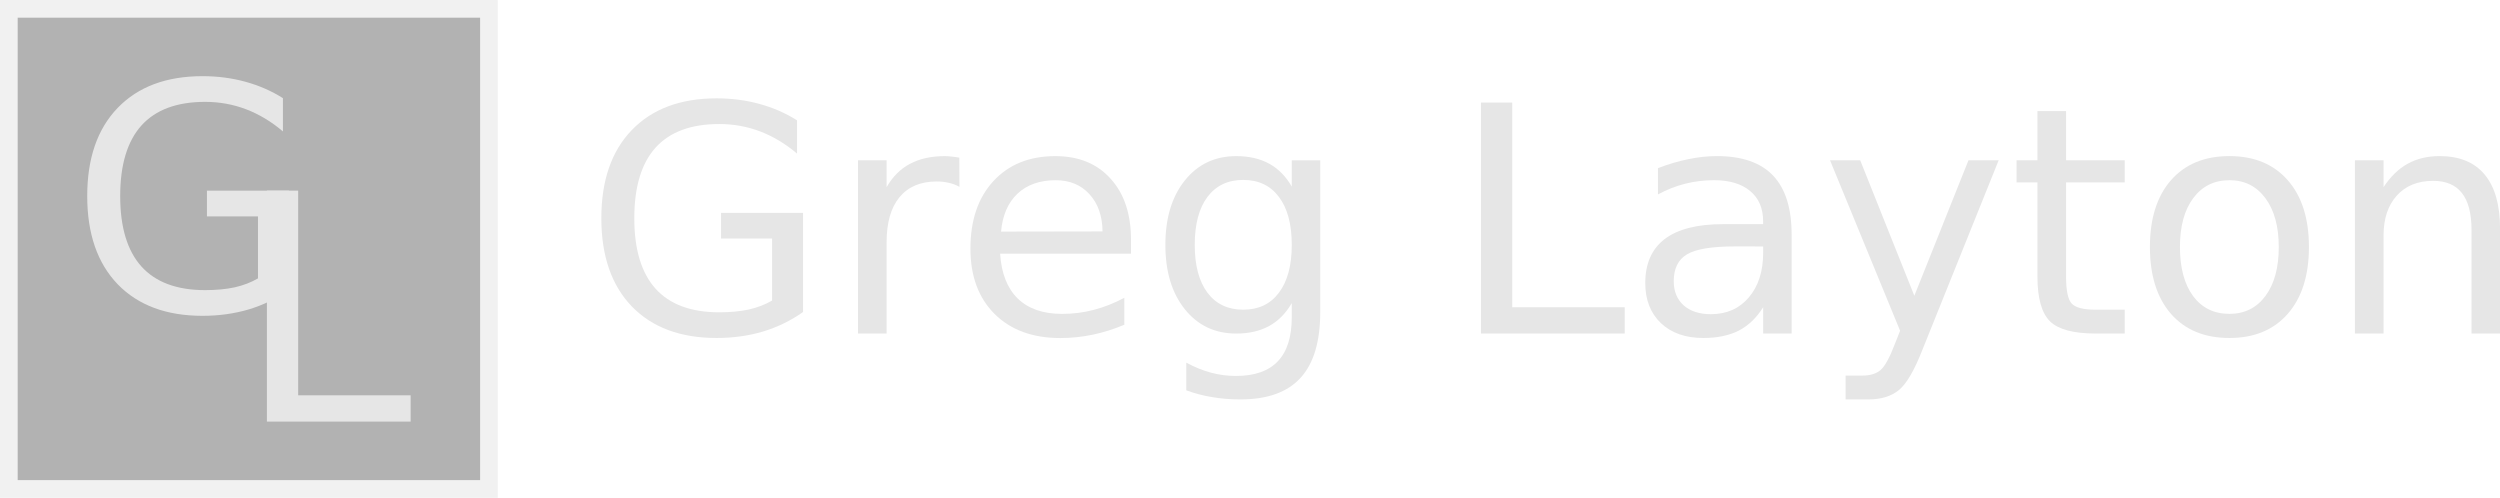
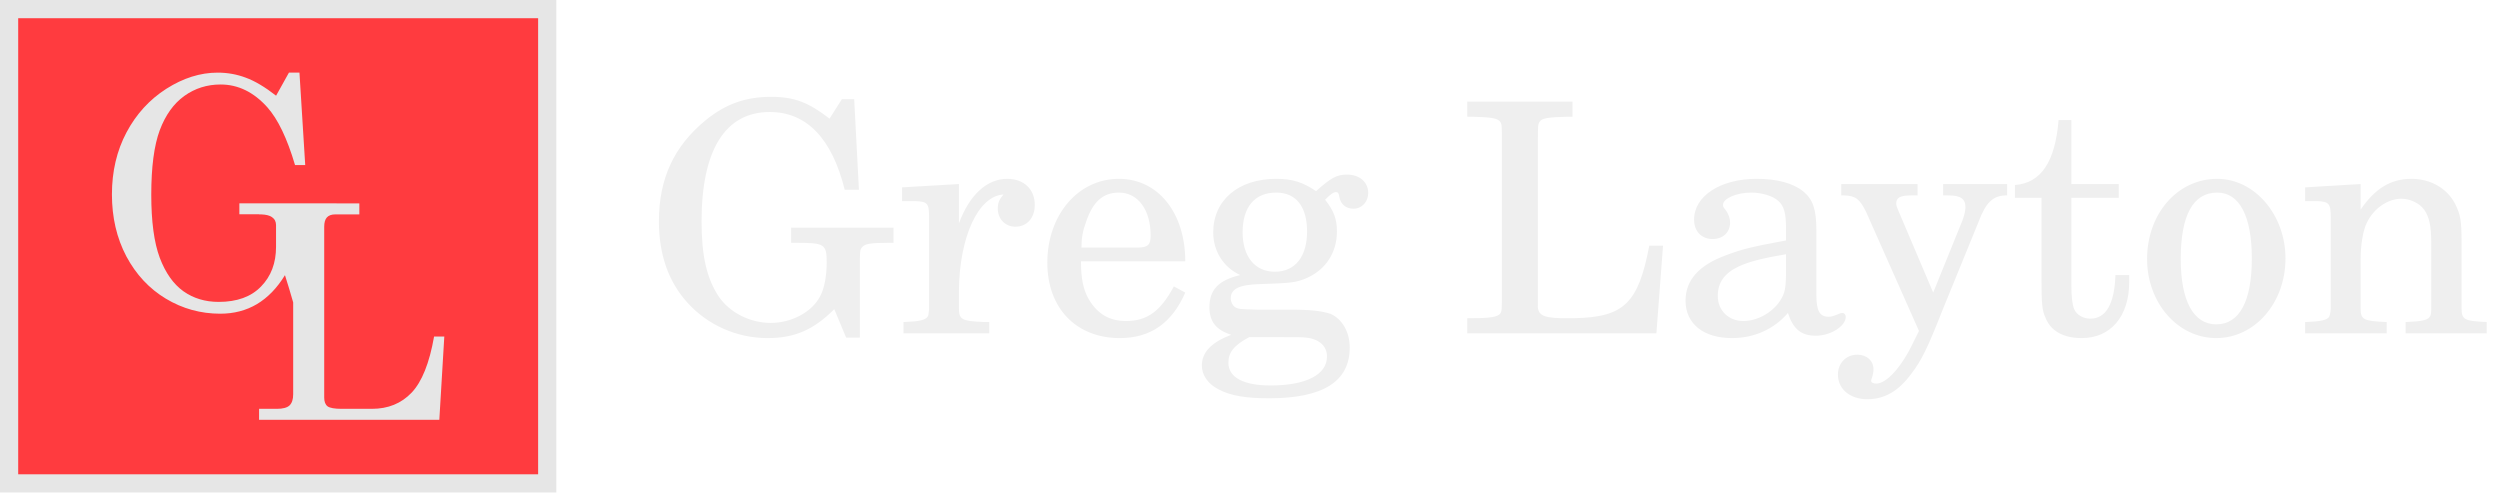
- <svg xmlns="http://www.w3.org/2000/svg" width="193.573mm" height="38.544mm" viewBox="0 0 193.573 38.544" version="1.1" id="svg8">
-   <defs id="defs2" />
-   <g id="layer1" transform="translate(-8.791073,-128.0568)">
-     <g id="g924" transform="matrix(2.285849,0,0,2.285849,-59.46145,-312.6545)">
-       <path style="opacity:0.565;fill:#000000;fill-opacity:1;stroke:none;stroke-width:0.215;stroke-miterlimit:4;stroke-dasharray:none;stroke-opacity:1" d="m 83.085,129.298 h 16.628 v 16.628 H 83.085 Z" id="rect891" />
-       <path style="opacity:0.565;fill:#cccccc;fill-opacity:1;stroke:none;stroke-width:0.128;stroke-miterlimit:4;stroke-dasharray:none;stroke-opacity:1" d="m 83.676,129.889 h 15.447 v 15.447 H 83.676 Z" id="rect840-9" />
-       <g transform="translate(0.4528848,17.1344)" style="fill:#666666" id="g859-5">
-         <g aria-label="G" style="font-style:normal;font-weight:normal;font-size:10.583px;line-height:1.25;font-family:sans-serif;letter-spacing:0px;word-spacing:0px;fill:#666666;fill-opacity:1;stroke:none;stroke-width:0.265" id="text849-7">
-           <path d="m 91.25,121.463 v -2.072 h -1.705 v -0.858 h 2.739 v 3.312 q -0.605,0.429 -1.333,0.651 -0.729,0.217 -1.555,0.217 -1.809,0 -2.832,-1.054 -1.018,-1.059 -1.018,-2.946 0,-1.891 1.018,-2.946 1.023,-1.059 2.832,-1.059 0.754,0 1.431,0.186 0.682,0.186 1.256,0.548 v 1.111 q -0.579,-0.491 -1.23,-0.739 -0.651,-0.248 -1.369,-0.248 -1.416,0 -2.129,0.791 -0.708,0.791 -0.708,2.356 0,1.561 0.708,2.351 0.713,0.791 2.129,0.791 0.553,0 0.987,-0.093 0.434,-0.098 0.78,-0.3 z" style="fill:#666666;stroke-width:0.265" id="path1651" />
-         </g>
-         <g aria-label="L" style="font-style:normal;font-weight:normal;font-size:10.583px;line-height:1.25;font-family:sans-serif;letter-spacing:0px;word-spacing:0px;fill:#666666;fill-opacity:1;stroke:none;stroke-width:0.265" id="text853-1">
-           <path d="m 91.548,118.531 h 1.044 v 6.837 h 3.757 v 0.878 H 91.548 Z" style="fill:#666666;stroke-width:0.265" id="path1654" />
-         </g>
+ <svg xmlns="http://www.w3.org/2000/svg" width="82.414mm" height="16.235mm" viewBox="0 0 82.414 16.235" version="1.1" id="svg6699">
+   <defs id="defs6693" />
+   <g id="layer1" transform="translate(-25.10227,-37.36731)">
+     <rect style="opacity:1;fill:#efefef;fill-opacity:1;stroke:none;stroke-width:0.751;stroke-miterlimit:4;stroke-dasharray:none;stroke-opacity:1" id="rect6732" width="98.222" height="31.003" x="-114.046" y="93.517" />
+     <rect style="opacity:1;fill:#6a6a6a;fill-opacity:1;stroke:none;stroke-width:0.74;stroke-miterlimit:4;stroke-dasharray:none;stroke-opacity:1" id="rect6734" width="96.885" height="36.349" x="-112.71" y="57.168" />
+     <g id="g6726" transform="translate(-122.9069,-83.78899)">
+       <rect y="96.281" x="52.381" height="15.635" width="17.74" id="rect6710" style="opacity:1;fill:#e6e6e6;fill-opacity:1;stroke:#ff3b3f;stroke-width:0.6;stroke-miterlimit:4;stroke-dasharray:none;stroke-opacity:1" />
+       <path id="text6703" d="m 59.255,98.375 c -0.568,0 -1.132,0.177 -1.69,0.532 -0.555,0.355 -0.992,0.834 -1.313,1.437 -0.32,0.603 -0.481,1.285 -0.481,2.046 0,0.758 0.158,1.438 0.475,2.041 0.32,0.599 0.754,1.065 1.302,1.395 0.551,0.331 1.149,0.496 1.793,0.496 0.451,0 0.854,-0.105 1.209,-0.315 0.358,-0.214 0.667,-0.532 0.925,-0.956 0.093,0.289 0.183,0.591 0.271,0.898 v 3.032 c 2e-6,0.167 -0.041,0.289 -0.121,0.366 -0.08,0.074 -0.22,0.111 -0.42,0.111 h -0.583 v 0.362 h 5.942 l 0.164,-2.745 h -0.337 c -0.154,0.878 -0.402,1.495 -0.743,1.852 -0.338,0.354 -0.773,0.531 -1.307,0.531 h -1.003 c -0.228,0 -0.381,-0.028 -0.458,-0.082 -0.074,-0.058 -0.111,-0.154 -0.111,-0.289 v -5.629 c 0,-0.141 0.029,-0.244 0.087,-0.309 0.061,-0.068 0.155,-0.101 0.28,-0.101 h 0.791 v -0.362 h -0.751 v -0.003 h -3.204 v 0.362 h 0.646 c 0.002,0 0.003,-10e-6 0.005,0 v 0.003 h 0.071 c 0.159,0.007 0.279,0.036 0.353,0.09 0.09,0.062 0.134,0.15 0.134,0.264 v 0.718 c 0,0.534 -0.165,0.97 -0.496,1.307 -0.327,0.338 -0.792,0.506 -1.395,0.506 -0.444,0 -0.832,-0.117 -1.163,-0.351 -0.331,-0.238 -0.591,-0.606 -0.78,-1.106 -0.186,-0.5 -0.279,-1.192 -0.279,-2.077 0,-0.913 0.093,-1.621 0.279,-2.124 0.189,-0.503 0.46,-0.88 0.811,-1.132 0.351,-0.251 0.749,-0.377 1.194,-0.377 0.579,0 1.092,0.25 1.54,0.749 0.351,0.393 0.656,1.028 0.915,1.907 h 0.336 L 61.952,98.375 H 61.606 l -0.424,0.76 c -0.372,-0.289 -0.706,-0.487 -1.003,-0.594 -0.293,-0.11 -0.601,-0.165 -0.925,-0.165 z" style="font-style:normal;font-variant:normal;font-weight:normal;font-stretch:normal;font-size:10.583px;line-height:1.25;font-family:'Century Schoolbook';-inkscape-font-specification:'Century Schoolbook, Normal';font-variant-ligatures:normal;font-variant-caps:normal;font-variant-numeric:normal;font-feature-settings:normal;text-align:start;letter-spacing:0px;word-spacing:0px;writing-mode:lr-tb;text-anchor:start;fill:#ff3b3f;fill-opacity:1;stroke:none;stroke-width:0.265" />
+     </g>
+     <g id="g6730" transform="translate(-185.3737,-82.16639)">
+       <rect style="opacity:1;fill:#ff3b3f;fill-opacity:1;stroke:#e6e6e6;stroke-width:0.6;stroke-miterlimit:4;stroke-dasharray:none;stroke-opacity:1" id="rect6720" width="17.74" height="15.635" x="72.827" y="96.448" />
+       <path style="font-style:normal;font-variant:normal;font-weight:normal;font-stretch:normal;font-size:10.583px;line-height:1.25;font-family:'Century Schoolbook';-inkscape-font-specification:'Century Schoolbook, Normal';font-variant-ligatures:normal;font-variant-caps:normal;font-variant-numeric:normal;font-feature-settings:normal;text-align:start;letter-spacing:0px;word-spacing:0px;writing-mode:lr-tb;text-anchor:start;fill:#e6e6e6;fill-opacity:1;stroke:none;stroke-width:0.265" d="m 79.701,98.542 c -0.568,0 -1.132,0.177 -1.69,0.532 -0.555,0.355 -0.992,0.834 -1.313,1.437 -0.32,0.603 -0.481,1.285 -0.481,2.046 0,0.758 0.158,1.438 0.475,2.041 0.32,0.599 0.754,1.065 1.302,1.395 0.551,0.331 1.149,0.496 1.793,0.496 0.451,0 0.854,-0.105 1.209,-0.315 0.358,-0.214 0.667,-0.532 0.925,-0.956 0.093,0.289 0.183,0.591 0.271,0.898 v 3.032 c 2e-6,0.167 -0.041,0.289 -0.121,0.366 -0.08,0.074 -0.22,0.111 -0.42,0.111 h -0.583 v 0.362 h 5.942 l 0.164,-2.745 h -0.337 c -0.154,0.878 -0.402,1.495 -0.743,1.852 -0.338,0.354 -0.773,0.531 -1.307,0.531 h -1.003 c -0.228,0 -0.381,-0.028 -0.458,-0.082 -0.074,-0.058 -0.111,-0.154 -0.111,-0.289 v -5.629 c 0,-0.141 0.029,-0.244 0.087,-0.309 0.061,-0.068 0.155,-0.101 0.28,-0.101 h 0.791 v -0.362 h -0.751 v -0.003 h -3.204 v 0.362 h 0.646 c 0.002,0 0.003,-10e-6 0.005,0 v 0.003 h 0.071 c 0.159,0.007 0.279,0.036 0.353,0.09 0.09,0.062 0.134,0.15 0.134,0.264 v 0.718 c 0,0.534 -0.165,0.97 -0.496,1.307 -0.327,0.338 -0.792,0.506 -1.395,0.506 -0.444,0 -0.832,-0.117 -1.163,-0.351 -0.331,-0.238 -0.591,-0.606 -0.78,-1.106 -0.186,-0.5 -0.279,-1.192 -0.279,-2.077 0,-0.913 0.093,-1.621 0.279,-2.124 0.189,-0.503 0.46,-0.88 0.811,-1.132 0.351,-0.251 0.749,-0.377 1.194,-0.377 0.579,0 1.092,0.25 1.54,0.749 0.351,0.393 0.656,1.028 0.915,1.907 h 0.336 L 82.399,98.542 H 82.052 L 81.629,99.302 C 81.257,99.012 80.922,98.814 80.626,98.707 80.333,98.597 80.025,98.542 79.701,98.542 Z" id="path6722" />
+     </g>
+     <g id="g6763" transform="translate(132.5657,-27.79603)">
+       <g id="g6740" transform="translate(-179.9907,-30.98427)">
+         <rect style="opacity:1;fill:#ff3b3f;fill-opacity:1;stroke:#e6e6e6;stroke-width:0.6;stroke-miterlimit:4;stroke-dasharray:none;stroke-opacity:1" id="rect6736" width="17.74" height="15.635" x="72.827" y="96.448" />
+         <path style="font-style:normal;font-variant:normal;font-weight:normal;font-stretch:normal;font-size:10.583px;line-height:1.25;font-family:'Century Schoolbook';-inkscape-font-specification:'Century Schoolbook, Normal';font-variant-ligatures:normal;font-variant-caps:normal;font-variant-numeric:normal;font-feature-settings:normal;text-align:start;letter-spacing:0px;word-spacing:0px;writing-mode:lr-tb;text-anchor:start;fill:#e6e6e6;fill-opacity:1;stroke:none;stroke-width:0.265" d="m 79.701,98.542 c -0.568,0 -1.132,0.177 -1.69,0.532 -0.555,0.355 -0.992,0.834 -1.313,1.437 -0.32,0.603 -0.481,1.285 -0.481,2.046 0,0.758 0.158,1.438 0.475,2.041 0.32,0.599 0.754,1.065 1.302,1.395 0.551,0.331 1.149,0.496 1.793,0.496 0.451,0 0.854,-0.105 1.209,-0.315 0.358,-0.214 0.667,-0.532 0.925,-0.956 0.093,0.289 0.183,0.591 0.271,0.898 v 3.032 c 2e-6,0.167 -0.041,0.289 -0.121,0.366 -0.08,0.074 -0.22,0.111 -0.42,0.111 h -0.583 v 0.362 h 5.942 l 0.164,-2.745 h -0.337 c -0.154,0.878 -0.402,1.495 -0.743,1.852 -0.338,0.354 -0.773,0.531 -1.307,0.531 h -1.003 c -0.228,0 -0.381,-0.028 -0.458,-0.082 -0.074,-0.058 -0.111,-0.154 -0.111,-0.289 v -5.629 c 0,-0.141 0.029,-0.244 0.087,-0.309 0.061,-0.068 0.155,-0.101 0.28,-0.101 h 0.791 v -0.362 h -0.751 v -0.003 h -3.204 v 0.362 h 0.646 c 0.002,0 0.003,-10e-6 0.005,0 v 0.003 h 0.071 c 0.159,0.007 0.279,0.036 0.353,0.09 0.09,0.062 0.134,0.15 0.134,0.264 v 0.718 c 0,0.534 -0.165,0.97 -0.496,1.307 -0.327,0.338 -0.792,0.506 -1.395,0.506 -0.444,0 -0.832,-0.117 -1.163,-0.351 -0.331,-0.238 -0.591,-0.606 -0.78,-1.106 -0.186,-0.5 -0.279,-1.192 -0.279,-2.077 0,-0.913 0.093,-1.621 0.279,-2.124 0.189,-0.503 0.46,-0.88 0.811,-1.132 0.351,-0.251 0.749,-0.377 1.194,-0.377 0.579,0 1.092,0.25 1.54,0.749 0.351,0.393 0.656,1.028 0.915,1.907 h 0.336 L 82.399,98.542 H 82.052 L 81.629,99.302 C 81.257,99.012 80.922,98.814 80.626,98.707 80.333,98.597 80.025,98.542 79.701,98.542 Z" id="path6738" />
      </g>
+       <text id="text6750" y="76.152" x="-86.178" style="font-style:normal;font-variant:normal;font-weight:normal;font-stretch:normal;font-size:10.583px;line-height:1.25;font-family:'Century Schoolbook';-inkscape-font-specification:'Century Schoolbook, Normal';font-variant-ligatures:normal;font-variant-caps:normal;font-variant-numeric:normal;font-feature-settings:normal;text-align:start;letter-spacing:0px;word-spacing:0px;writing-mode:lr-tb;text-anchor:start;fill:#efefef;fill-opacity:1;stroke:none;stroke-width:0.265" xml:space="preserve">
+         <tspan style="font-style:normal;font-variant:normal;font-weight:normal;font-stretch:normal;font-size:10.583px;font-family:'Century Schoolbook';-inkscape-font-specification:'Century Schoolbook, Normal';font-variant-ligatures:normal;font-variant-caps:normal;font-variant-numeric:normal;font-feature-settings:normal;text-align:start;writing-mode:lr-tb;text-anchor:start;fill:#efefef;fill-opacity:1;stroke-width:0.265" y="76.152" x="-86.178" id="tspan6748">Greg Layton</tspan>
+       </text>
    </g>
-     <g id="g915" transform="matrix(2.269776,0,0,2.269776,-268.3568,-254.2936)">
-       <path style="opacity:0.565;fill:#000000;fill-opacity:1;stroke:none;stroke-width:0.128;stroke-miterlimit:4;stroke-dasharray:none;stroke-opacity:1" d="m 83.852,112.295 h 15.447 v 15.447 H 83.852 Z" id="rect840" />
-       <g transform="translate(0.6291085,-0.4588523)" style="fill:#e6e6e6" id="g859">
-         <g aria-label="G" style="font-style:normal;font-weight:normal;font-size:10.583px;line-height:1.25;font-family:sans-serif;letter-spacing:0px;word-spacing:0px;fill:#e6e6e6;fill-opacity:1;stroke:none;stroke-width:0.265" id="text849">
-           <path d="m 91.25,121.463 v -2.072 h -1.705 v -0.858 h 2.739 v 3.312 q -0.605,0.429 -1.333,0.651 -0.729,0.217 -1.555,0.217 -1.809,0 -2.832,-1.054 -1.018,-1.059 -1.018,-2.946 0,-1.891 1.018,-2.946 1.023,-1.059 2.832,-1.059 0.754,0 1.431,0.186 0.682,0.186 1.256,0.548 v 1.111 q -0.579,-0.491 -1.23,-0.739 -0.651,-0.248 -1.369,-0.248 -1.416,0 -2.129,0.791 -0.708,0.791 -0.708,2.356 0,1.561 0.708,2.351 0.713,0.791 2.129,0.791 0.553,0 0.987,-0.093 0.434,-0.098 0.78,-0.3 z" style="fill:#e6e6e6;stroke-width:0.265" id="path1658" />
-         </g>
-         <g aria-label="L" style="font-style:normal;font-weight:normal;font-size:10.583px;line-height:1.25;font-family:sans-serif;letter-spacing:0px;word-spacing:0px;fill:#e6e6e6;fill-opacity:1;stroke:none;stroke-width:0.265" id="text853">
-           <path d="m 91.548,118.531 h 1.044 v 6.837 h 3.757 v 0.878 H 91.548 Z" style="fill:#e6e6e6;stroke-width:0.265" id="path1661" />
-         </g>
+     <g id="g6770">
+       <g id="g6746" transform="translate(-159.507,4.417058)">
+         <rect y="96.281" x="52.344" height="15.635" width="17.74" id="rect6742" style="opacity:1;fill:#e6e6e6;fill-opacity:1;stroke:#ff3b3f;stroke-width:0.6;stroke-miterlimit:4;stroke-dasharray:none;stroke-opacity:1" />
+         <path id="path6744" d="m 59.255,98.375 c -0.568,0 -1.132,0.177 -1.69,0.532 -0.555,0.355 -0.992,0.834 -1.313,1.437 -0.32,0.603 -0.481,1.285 -0.481,2.046 0,0.758 0.158,1.438 0.475,2.041 0.32,0.599 0.754,1.065 1.302,1.395 0.551,0.331 1.149,0.496 1.793,0.496 0.451,0 0.854,-0.105 1.209,-0.315 0.358,-0.214 0.667,-0.532 0.925,-0.956 0.093,0.289 0.183,0.591 0.271,0.898 v 3.032 c 2e-6,0.167 -0.041,0.289 -0.121,0.366 -0.08,0.074 -0.22,0.111 -0.42,0.111 h -0.583 v 0.362 h 5.942 l 0.164,-2.745 h -0.337 c -0.154,0.878 -0.402,1.495 -0.743,1.852 -0.338,0.354 -0.773,0.531 -1.307,0.531 h -1.003 c -0.228,0 -0.381,-0.028 -0.458,-0.082 -0.074,-0.058 -0.111,-0.154 -0.111,-0.289 v -5.629 c 0,-0.141 0.029,-0.244 0.087,-0.309 0.061,-0.068 0.155,-0.101 0.28,-0.101 h 0.791 v -0.362 h -0.751 v -0.003 h -3.204 v 0.362 h 0.646 c 0.002,0 0.003,-10e-6 0.005,0 v 0.003 h 0.071 c 0.159,0.007 0.279,0.036 0.353,0.09 0.09,0.062 0.134,0.15 0.134,0.264 v 0.718 c 0,0.534 -0.165,0.97 -0.496,1.307 -0.327,0.338 -0.792,0.506 -1.395,0.506 -0.444,0 -0.832,-0.117 -1.163,-0.351 -0.331,-0.238 -0.591,-0.606 -0.78,-1.106 -0.186,-0.5 -0.279,-1.192 -0.279,-2.077 0,-0.913 0.093,-1.621 0.279,-2.124 0.189,-0.503 0.46,-0.88 0.811,-1.132 0.351,-0.251 0.749,-0.377 1.194,-0.377 0.579,0 1.092,0.25 1.54,0.749 0.351,0.393 0.656,1.028 0.915,1.907 h 0.336 L 61.952,98.375 H 61.606 l -0.424,0.76 c -0.372,-0.289 -0.706,-0.487 -1.003,-0.594 -0.293,-0.11 -0.601,-0.165 -0.925,-0.165 z" style="font-style:normal;font-variant:normal;font-weight:normal;font-stretch:normal;font-size:10.583px;line-height:1.25;font-family:'Century Schoolbook';-inkscape-font-specification:'Century Schoolbook, Normal';font-variant-ligatures:normal;font-variant-caps:normal;font-variant-numeric:normal;font-feature-settings:normal;text-align:start;letter-spacing:0px;word-spacing:0px;writing-mode:lr-tb;text-anchor:start;fill:#ff3b3f;fill-opacity:1;stroke:none;stroke-width:0.265" />
      </g>
-       <path style="opacity:0.565;fill:#e6e6e6;fill-opacity:1;stroke:none;stroke-width:0.215;stroke-miterlimit:4;stroke-dasharray:none;stroke-opacity:1" d="m 83.261,111.705 h 16.628 v 16.628 H 83.261 Z" id="rect891-9" />
-     </g>
-     <g id="g1042" transform="matrix(2.317995,0,0,2.317995,-200.5431,-102.4886)">
-       <g transform="translate(7.04687,-12.24575)" id="g915-6">
-         <path style="opacity:0.565;fill:#000000;fill-opacity:1;stroke:none;stroke-width:0.128;stroke-miterlimit:4;stroke-dasharray:none;stroke-opacity:1" d="m 83.852,112.295 h 15.447 v 15.447 H 83.852 Z" id="rect840-3" />
-         <g id="g859-7" style="fill:#e6e6e6" transform="translate(0.6291085,-0.4588523)">
-           <g aria-label="G" style="font-style:normal;font-weight:normal;font-size:10.583px;line-height:1.25;font-family:sans-serif;letter-spacing:0px;word-spacing:0px;fill:#e6e6e6;fill-opacity:1;stroke:none;stroke-width:0.265" id="text849-0">
-             <path d="m 91.25,121.463 v -2.072 h -1.705 v -0.858 h 2.739 v 3.312 q -0.605,0.429 -1.333,0.651 -0.729,0.217 -1.555,0.217 -1.809,0 -2.832,-1.054 -1.018,-1.059 -1.018,-2.946 0,-1.891 1.018,-2.946 1.023,-1.059 2.832,-1.059 0.754,0 1.431,0.186 0.682,0.186 1.256,0.548 v 1.111 q -0.579,-0.491 -1.23,-0.739 -0.651,-0.248 -1.369,-0.248 -1.416,0 -2.129,0.791 -0.708,0.791 -0.708,2.356 0,1.561 0.708,2.351 0.713,0.791 2.129,0.791 0.553,0 0.987,-0.093 0.434,-0.098 0.78,-0.3 z" style="fill:#e6e6e6;stroke-width:0.265" id="path1695" />
-           </g>
-           <g aria-label="L" style="font-style:normal;font-weight:normal;font-size:10.583px;line-height:1.25;font-family:sans-serif;letter-spacing:0px;word-spacing:0px;fill:#e6e6e6;fill-opacity:1;stroke:none;stroke-width:0.265" id="text853-6">
-             <path d="m 91.548,118.531 h 1.044 v 6.837 h 3.757 v 0.878 H 91.548 Z" style="fill:#e6e6e6;stroke-width:0.265" id="path1698" />
-           </g>
-         </g>
-         <path style="opacity:0.565;fill:#e6e6e6;fill-opacity:1;stroke:none;stroke-width:0.215;stroke-miterlimit:4;stroke-dasharray:none;stroke-opacity:1" d="m 83.261,111.705 h 16.628 v 16.628 H 83.261 Z" id="rect891-9-6" />
-       </g>
-       <g aria-label="Greg Layton" style="font-style:normal;font-weight:normal;font-size:10.583px;line-height:1.25;font-family:sans-serif;letter-spacing:0px;word-spacing:0px;fill:#e6e6e6;fill-opacity:1;stroke:none;stroke-width:0.265" id="text1000">
-         <path d="m 116.099,109.499 v -2.072 h -1.705 v -0.858 h 2.739 v 3.312 q -0.605,0.429 -1.333,0.651 -0.729,0.217 -1.555,0.217 -1.809,0 -2.832,-1.054 -1.018,-1.059 -1.018,-2.946 0,-1.891 1.018,-2.946 1.023,-1.059 2.832,-1.059 0.754,0 1.431,0.186 0.682,0.186 1.256,0.548 v 1.111 q -0.579,-0.491 -1.23,-0.739 -0.651,-0.248 -1.369,-0.248 -1.416,0 -2.129,0.791 -0.708,0.791 -0.708,2.356 0,1.561 0.708,2.351 0.713,0.791 2.129,0.791 0.553,0 0.987,-0.093 0.434,-0.098 0.78,-0.3 z" style="fill:#e6e6e6;fill-opacity:1;stroke-width:0.265" id="path1702" />
-         <path d="m 122.357,105.701 q -0.16,-0.093 -0.351,-0.134 -0.186,-0.046 -0.413,-0.046 -0.806,0 -1.24,0.527 -0.429,0.522 -0.429,1.504 v 3.049 h -0.956 v -5.788 h 0.956 v 0.899 q 0.3,-0.527 0.78,-0.78 0.481,-0.258 1.168,-0.258 0.098,0 0.217,0.015 0.119,0.01 0.264,0.036 z" style="fill:#e6e6e6;fill-opacity:1;stroke-width:0.265" id="path1704" />
-         <path d="m 128.088,107.468 v 0.465 h -4.372 q 0.062,0.982 0.589,1.499 0.532,0.512 1.478,0.512 0.548,0 1.059,-0.134 0.517,-0.134 1.023,-0.403 v 0.899 q -0.512,0.217 -1.049,0.331 -0.537,0.114 -1.09,0.114 -1.385,0 -2.196,-0.806 -0.806,-0.806 -0.806,-2.181 0,-1.421 0.765,-2.253 0.77,-0.837 2.072,-0.837 1.168,0 1.845,0.754 0.682,0.749 0.682,2.041 z m -0.951,-0.279 q -0.01,-0.78 -0.439,-1.245 -0.424,-0.465 -1.127,-0.465 -0.796,0 -1.276,0.45 -0.475,0.45 -0.548,1.266 z" style="fill:#e6e6e6;fill-opacity:1;stroke-width:0.265" id="path1706" />
-         <path d="m 133.458,107.639 q 0,-1.034 -0.429,-1.602 -0.424,-0.568 -1.194,-0.568 -0.765,0 -1.194,0.568 -0.424,0.568 -0.424,1.602 0,1.028 0.424,1.597 0.429,0.568 1.194,0.568 0.77,0 1.194,-0.568 0.429,-0.568 0.429,-1.597 z m 0.951,2.243 q 0,1.478 -0.656,2.196 -0.656,0.723 -2.01,0.723 -0.501,0 -0.946,-0.077 -0.444,-0.072 -0.863,-0.227 v -0.925 q 0.419,0.227 0.827,0.336 0.408,0.109 0.832,0.109 0.935,0 1.4,-0.491 0.465,-0.486 0.465,-1.473 v -0.47 q -0.295,0.512 -0.754,0.765 -0.46,0.253 -1.101,0.253 -1.065,0 -1.716,-0.811 -0.651,-0.811 -0.651,-2.15 0,-1.344 0.651,-2.155 0.651,-0.811 1.716,-0.811 0.641,0 1.101,0.253 0.46,0.253 0.754,0.765 v -0.878 h 0.951 z" style="fill:#e6e6e6;fill-opacity:1;stroke-width:0.265" id="path1708" />
-         <path d="m 139.778,102.885 h 1.044 v 6.837 h 3.757 v 0.878 h -4.801 z" style="fill:#e6e6e6;fill-opacity:1;stroke-width:0.265" id="path1710" />
-         <path d="m 148.258,107.69 q -1.152,0 -1.597,0.264 -0.444,0.264 -0.444,0.899 0,0.506 0.331,0.806 0.336,0.295 0.909,0.295 0.791,0 1.266,-0.558 0.481,-0.563 0.481,-1.493 v -0.212 z m 1.897,-0.393 v 3.302 h -0.951 v -0.878 q -0.326,0.527 -0.811,0.78 -0.486,0.248 -1.189,0.248 -0.889,0 -1.416,-0.496 -0.522,-0.501 -0.522,-1.338 0,-0.977 0.651,-1.473 0.656,-0.496 1.953,-0.496 h 1.333 v -0.093 q 0,-0.656 -0.434,-1.013 -0.429,-0.362 -1.209,-0.362 -0.496,0 -0.966,0.119 -0.47,0.119 -0.904,0.357 v -0.878 q 0.522,-0.202 1.013,-0.3 0.491,-0.103 0.956,-0.103 1.256,0 1.876,0.651 0.62,0.651 0.62,1.974 z" style="fill:#e6e6e6;fill-opacity:1;stroke-width:0.265" id="path1712" />
-         <path d="m 154.526,111.137 q -0.403,1.034 -0.785,1.349 -0.382,0.315 -1.023,0.315 h -0.76 v -0.796 h 0.558 q 0.393,0 0.61,-0.186 0.217,-0.186 0.481,-0.878 l 0.171,-0.434 -2.341,-5.695 h 1.008 l 1.809,4.527 1.809,-4.527 h 1.008 z" style="fill:#e6e6e6;fill-opacity:1;stroke-width:0.265" id="path1714" />
-         <path d="m 159.322,103.169 v 1.643 h 1.959 v 0.739 h -1.959 v 3.142 q 0,0.708 0.191,0.909 0.196,0.202 0.791,0.202 h 0.977 v 0.796 h -0.977 q -1.101,0 -1.519,-0.408 -0.419,-0.413 -0.419,-1.499 v -3.142 h -0.698 v -0.739 h 0.698 v -1.643 z" style="fill:#e6e6e6;fill-opacity:1;stroke-width:0.265" id="path1716" />
-         <path d="m 164.779,105.479 q -0.765,0 -1.209,0.599 -0.444,0.594 -0.444,1.633 0,1.039 0.439,1.638 0.444,0.594 1.214,0.594 0.76,0 1.204,-0.599 0.444,-0.599 0.444,-1.633 0,-1.028 -0.444,-1.628 -0.444,-0.605 -1.204,-0.605 z m 0,-0.806 q 1.24,0 1.948,0.806 0.708,0.806 0.708,2.232 0,1.421 -0.708,2.232 -0.708,0.806 -1.948,0.806 -1.245,0 -1.953,-0.806 -0.703,-0.811 -0.703,-2.232 0,-1.426 0.703,-2.232 0.708,-0.806 1.953,-0.806 z" style="fill:#e6e6e6;fill-opacity:1;stroke-width:0.265" id="path1718" />
-         <path d="m 173.817,107.107 v 3.493 h -0.951 v -3.462 q 0,-0.822 -0.32,-1.23 -0.32,-0.408 -0.961,-0.408 -0.77,0 -1.214,0.491 -0.444,0.491 -0.444,1.338 v 3.271 h -0.956 v -5.788 h 0.956 v 0.899 q 0.341,-0.522 0.801,-0.78 0.465,-0.258 1.07,-0.258 0.997,0 1.509,0.62 0.512,0.615 0.512,1.814 z" style="fill:#e6e6e6;fill-opacity:1;stroke-width:0.265" id="path1720" />
-       </g>
-     </g>
-     <g id="g1030" transform="matrix(2.326228,0,0,2.326228,-263.2931,-223.7305)">
-       <g transform="translate(7.223094,-6.853817)" id="g924-1">
-         <path style="opacity:0.565;fill:#000000;fill-opacity:1;stroke:none;stroke-width:0.215;stroke-miterlimit:4;stroke-dasharray:none;stroke-opacity:1" d="m 83.085,129.298 h 16.628 v 16.628 H 83.085 Z" id="rect891-5" />
-         <path style="opacity:0.565;fill:#cccccc;fill-opacity:1;stroke:none;stroke-width:0.128;stroke-miterlimit:4;stroke-dasharray:none;stroke-opacity:1" d="m 83.676,129.889 h 15.447 v 15.447 H 83.676 Z" id="rect840-9-4" />
-         <g id="g859-5-1" style="fill:#666666" transform="translate(0.4528848,17.1344)">
-           <g aria-label="G" style="font-style:normal;font-weight:normal;font-size:10.583px;line-height:1.25;font-family:sans-serif;letter-spacing:0px;word-spacing:0px;fill:#666666;fill-opacity:1;stroke:none;stroke-width:0.265" id="text849-7-1">
-             <path d="m 91.25,121.463 v -2.072 h -1.705 v -0.858 h 2.739 v 3.312 q -0.605,0.429 -1.333,0.651 -0.729,0.217 -1.555,0.217 -1.809,0 -2.832,-1.054 -1.018,-1.059 -1.018,-2.946 0,-1.891 1.018,-2.946 1.023,-1.059 2.832,-1.059 0.754,0 1.431,0.186 0.682,0.186 1.256,0.548 v 1.111 q -0.579,-0.491 -1.23,-0.739 -0.651,-0.248 -1.369,-0.248 -1.416,0 -2.129,0.791 -0.708,0.791 -0.708,2.356 0,1.561 0.708,2.351 0.713,0.791 2.129,0.791 0.553,0 0.987,-0.093 0.434,-0.098 0.78,-0.3 z" style="fill:#666666;stroke-width:0.265" id="path1667" />
-           </g>
-           <g aria-label="L" style="font-style:normal;font-weight:normal;font-size:10.583px;line-height:1.25;font-family:sans-serif;letter-spacing:0px;word-spacing:0px;fill:#666666;fill-opacity:1;stroke:none;stroke-width:0.265" id="text853-1-6">
-             <path d="m 91.548,118.531 h 1.044 v 6.837 h 3.757 v 0.878 H 91.548 Z" style="fill:#666666;stroke-width:0.265" id="path1670" />
-           </g>
-         </g>
-       </g>
-       <g aria-label="Greg Layton" style="font-style:normal;font-weight:normal;font-size:10.583px;line-height:1.25;font-family:sans-serif;letter-spacing:0px;word-spacing:0px;fill:#666666;fill-opacity:1;stroke:none;stroke-width:0.265" id="text1000-8">
-         <path d="m 116.224,132.484 v -2.072 h -1.705 v -0.858 h 2.739 v 3.312 q -0.605,0.429 -1.333,0.651 -0.729,0.217 -1.555,0.217 -1.809,0 -2.832,-1.054 -1.018,-1.059 -1.018,-2.946 0,-1.891 1.018,-2.946 1.023,-1.059 2.832,-1.059 0.754,0 1.431,0.186 0.682,0.186 1.256,0.548 v 1.111 q -0.579,-0.491 -1.23,-0.739 -0.651,-0.248 -1.369,-0.248 -1.416,0 -2.129,0.791 -0.708,0.791 -0.708,2.356 0,1.561 0.708,2.351 0.713,0.791 2.129,0.791 0.553,0 0.987,-0.093 0.434,-0.098 0.78,-0.3 z" style="fill:#666666;fill-opacity:1;stroke-width:0.265" id="path1673" />
-         <path d="m 122.482,128.686 q -0.16,-0.093 -0.351,-0.134 -0.186,-0.046 -0.413,-0.046 -0.806,0 -1.24,0.527 -0.429,0.522 -0.429,1.504 v 3.049 h -0.956 v -5.788 h 0.956 v 0.899 q 0.3,-0.527 0.78,-0.78 0.481,-0.258 1.168,-0.258 0.098,0 0.217,0.015 0.119,0.01 0.264,0.036 z" style="fill:#666666;fill-opacity:1;stroke-width:0.265" id="path1675" />
-         <path d="m 128.213,130.453 v 0.465 h -4.372 q 0.062,0.982 0.589,1.499 0.532,0.512 1.478,0.512 0.548,0 1.059,-0.134 0.517,-0.134 1.023,-0.403 v 0.899 q -0.512,0.217 -1.049,0.331 -0.537,0.114 -1.09,0.114 -1.385,0 -2.196,-0.806 -0.806,-0.806 -0.806,-2.181 0,-1.421 0.765,-2.253 0.77,-0.837 2.072,-0.837 1.168,0 1.845,0.754 0.682,0.749 0.682,2.041 z m -0.951,-0.279 q -0.01,-0.78 -0.439,-1.245 -0.424,-0.465 -1.127,-0.465 -0.796,0 -1.276,0.45 -0.475,0.45 -0.548,1.266 z" style="fill:#666666;fill-opacity:1;stroke-width:0.265" id="path1677" />
-         <path d="m 133.582,130.624 q 0,-1.034 -0.429,-1.602 -0.424,-0.568 -1.194,-0.568 -0.765,0 -1.194,0.568 -0.424,0.568 -0.424,1.602 0,1.028 0.424,1.597 0.429,0.568 1.194,0.568 0.77,0 1.194,-0.568 0.429,-0.568 0.429,-1.597 z m 0.951,2.243 q 0,1.478 -0.656,2.196 -0.656,0.723 -2.01,0.723 -0.501,0 -0.946,-0.077 -0.444,-0.072 -0.863,-0.227 v -0.925 q 0.419,0.227 0.827,0.336 0.408,0.109 0.832,0.109 0.935,0 1.4,-0.491 0.465,-0.486 0.465,-1.473 v -0.47 q -0.295,0.512 -0.754,0.765 -0.46,0.253 -1.101,0.253 -1.065,0 -1.716,-0.811 -0.651,-0.811 -0.651,-2.15 0,-1.344 0.651,-2.155 0.651,-0.811 1.716,-0.811 0.641,0 1.101,0.253 0.46,0.253 0.754,0.765 v -0.878 h 0.951 z" style="fill:#666666;fill-opacity:1;stroke-width:0.265" id="path1679" />
-         <path d="m 139.902,125.87 h 1.044 v 6.837 h 3.757 v 0.878 h -4.801 z" style="fill:#666666;fill-opacity:1;stroke-width:0.265" id="path1681" />
-         <path d="m 148.382,130.676 q -1.152,0 -1.597,0.264 -0.444,0.264 -0.444,0.899 0,0.506 0.331,0.806 0.336,0.295 0.91,0.295 0.791,0 1.266,-0.558 0.481,-0.563 0.481,-1.493 v -0.212 z m 1.897,-0.393 v 3.302 h -0.951 v -0.878 q -0.326,0.527 -0.811,0.78 -0.486,0.248 -1.189,0.248 -0.889,0 -1.416,-0.496 -0.522,-0.501 -0.522,-1.338 0,-0.977 0.651,-1.473 0.656,-0.496 1.953,-0.496 h 1.333 v -0.093 q 0,-0.656 -0.434,-1.013 -0.429,-0.362 -1.209,-0.362 -0.496,0 -0.966,0.119 -0.47,0.119 -0.904,0.357 v -0.878 q 0.522,-0.202 1.013,-0.3 0.491,-0.103 0.956,-0.103 1.256,0 1.876,0.651 0.62,0.651 0.62,1.974 z" style="fill:#666666;fill-opacity:1;stroke-width:0.265" id="path1683" />
-         <path d="m 154.651,134.122 q -0.403,1.034 -0.785,1.349 -0.382,0.315 -1.023,0.315 h -0.76 v -0.796 h 0.558 q 0.393,0 0.61,-0.186 0.217,-0.186 0.481,-0.878 l 0.171,-0.434 -2.341,-5.695 h 1.008 l 1.809,4.527 1.809,-4.527 h 1.008 z" style="fill:#666666;fill-opacity:1;stroke-width:0.265" id="path1685" />
-         <path d="m 159.446,126.154 v 1.643 h 1.959 v 0.739 h -1.959 v 3.142 q 0,0.708 0.191,0.91 0.196,0.202 0.791,0.202 h 0.977 v 0.796 h -0.977 q -1.101,0 -1.519,-0.408 -0.419,-0.413 -0.419,-1.499 v -3.142 h -0.698 v -0.739 h 0.698 v -1.643 z" style="fill:#666666;fill-opacity:1;stroke-width:0.265" id="path1687" />
-         <path d="m 164.903,128.464 q -0.765,0 -1.209,0.599 -0.444,0.594 -0.444,1.633 0,1.039 0.439,1.638 0.444,0.594 1.214,0.594 0.76,0 1.204,-0.599 0.444,-0.599 0.444,-1.633 0,-1.028 -0.444,-1.628 -0.444,-0.605 -1.204,-0.605 z m 0,-0.806 q 1.24,0 1.948,0.806 0.708,0.806 0.708,2.232 0,1.421 -0.708,2.232 -0.708,0.806 -1.948,0.806 -1.245,0 -1.953,-0.806 -0.703,-0.811 -0.703,-2.232 0,-1.426 0.703,-2.232 0.708,-0.806 1.953,-0.806 z" style="fill:#666666;fill-opacity:1;stroke-width:0.265" id="path1689" />
-         <path d="m 173.942,130.092 v 3.493 h -0.951 v -3.462 q 0,-0.822 -0.32,-1.23 -0.32,-0.408 -0.961,-0.408 -0.77,0 -1.214,0.491 -0.444,0.491 -0.444,1.338 v 3.271 h -0.956 v -5.788 h 0.956 v 0.899 q 0.341,-0.522 0.801,-0.78 0.465,-0.258 1.07,-0.258 0.997,0 1.509,0.62 0.512,0.615 0.512,1.814 z" style="fill:#666666;fill-opacity:1;stroke-width:0.265" id="path1691" />
-       </g>
+       <text xml:space="preserve" style="font-style:normal;font-variant:normal;font-weight:normal;font-stretch:normal;font-size:10.583px;line-height:1.25;font-family:'Century Schoolbook';-inkscape-font-specification:'Century Schoolbook, Normal';font-variant-ligatures:normal;font-variant-caps:normal;font-variant-numeric:normal;font-feature-settings:normal;text-align:start;letter-spacing:0px;word-spacing:0px;writing-mode:lr-tb;text-anchor:start;fill:#ff3b3f;fill-opacity:1;stroke:none;stroke-width:0.265" x="-86.178" y="111.386" id="text6754">
+         <tspan id="tspan6752" x="-86.178" y="111.386" style="font-style:normal;font-variant:normal;font-weight:normal;font-stretch:normal;font-size:10.583px;font-family:'Century Schoolbook';-inkscape-font-specification:'Century Schoolbook, Normal';font-variant-ligatures:normal;font-variant-caps:normal;font-variant-numeric:normal;font-feature-settings:normal;text-align:start;writing-mode:lr-tb;text-anchor:start;fill:#ff3b3f;fill-opacity:1;stroke-width:0.265">Greg Layton</tspan>
+       </text>
    </g>
  </g>
</svg>
